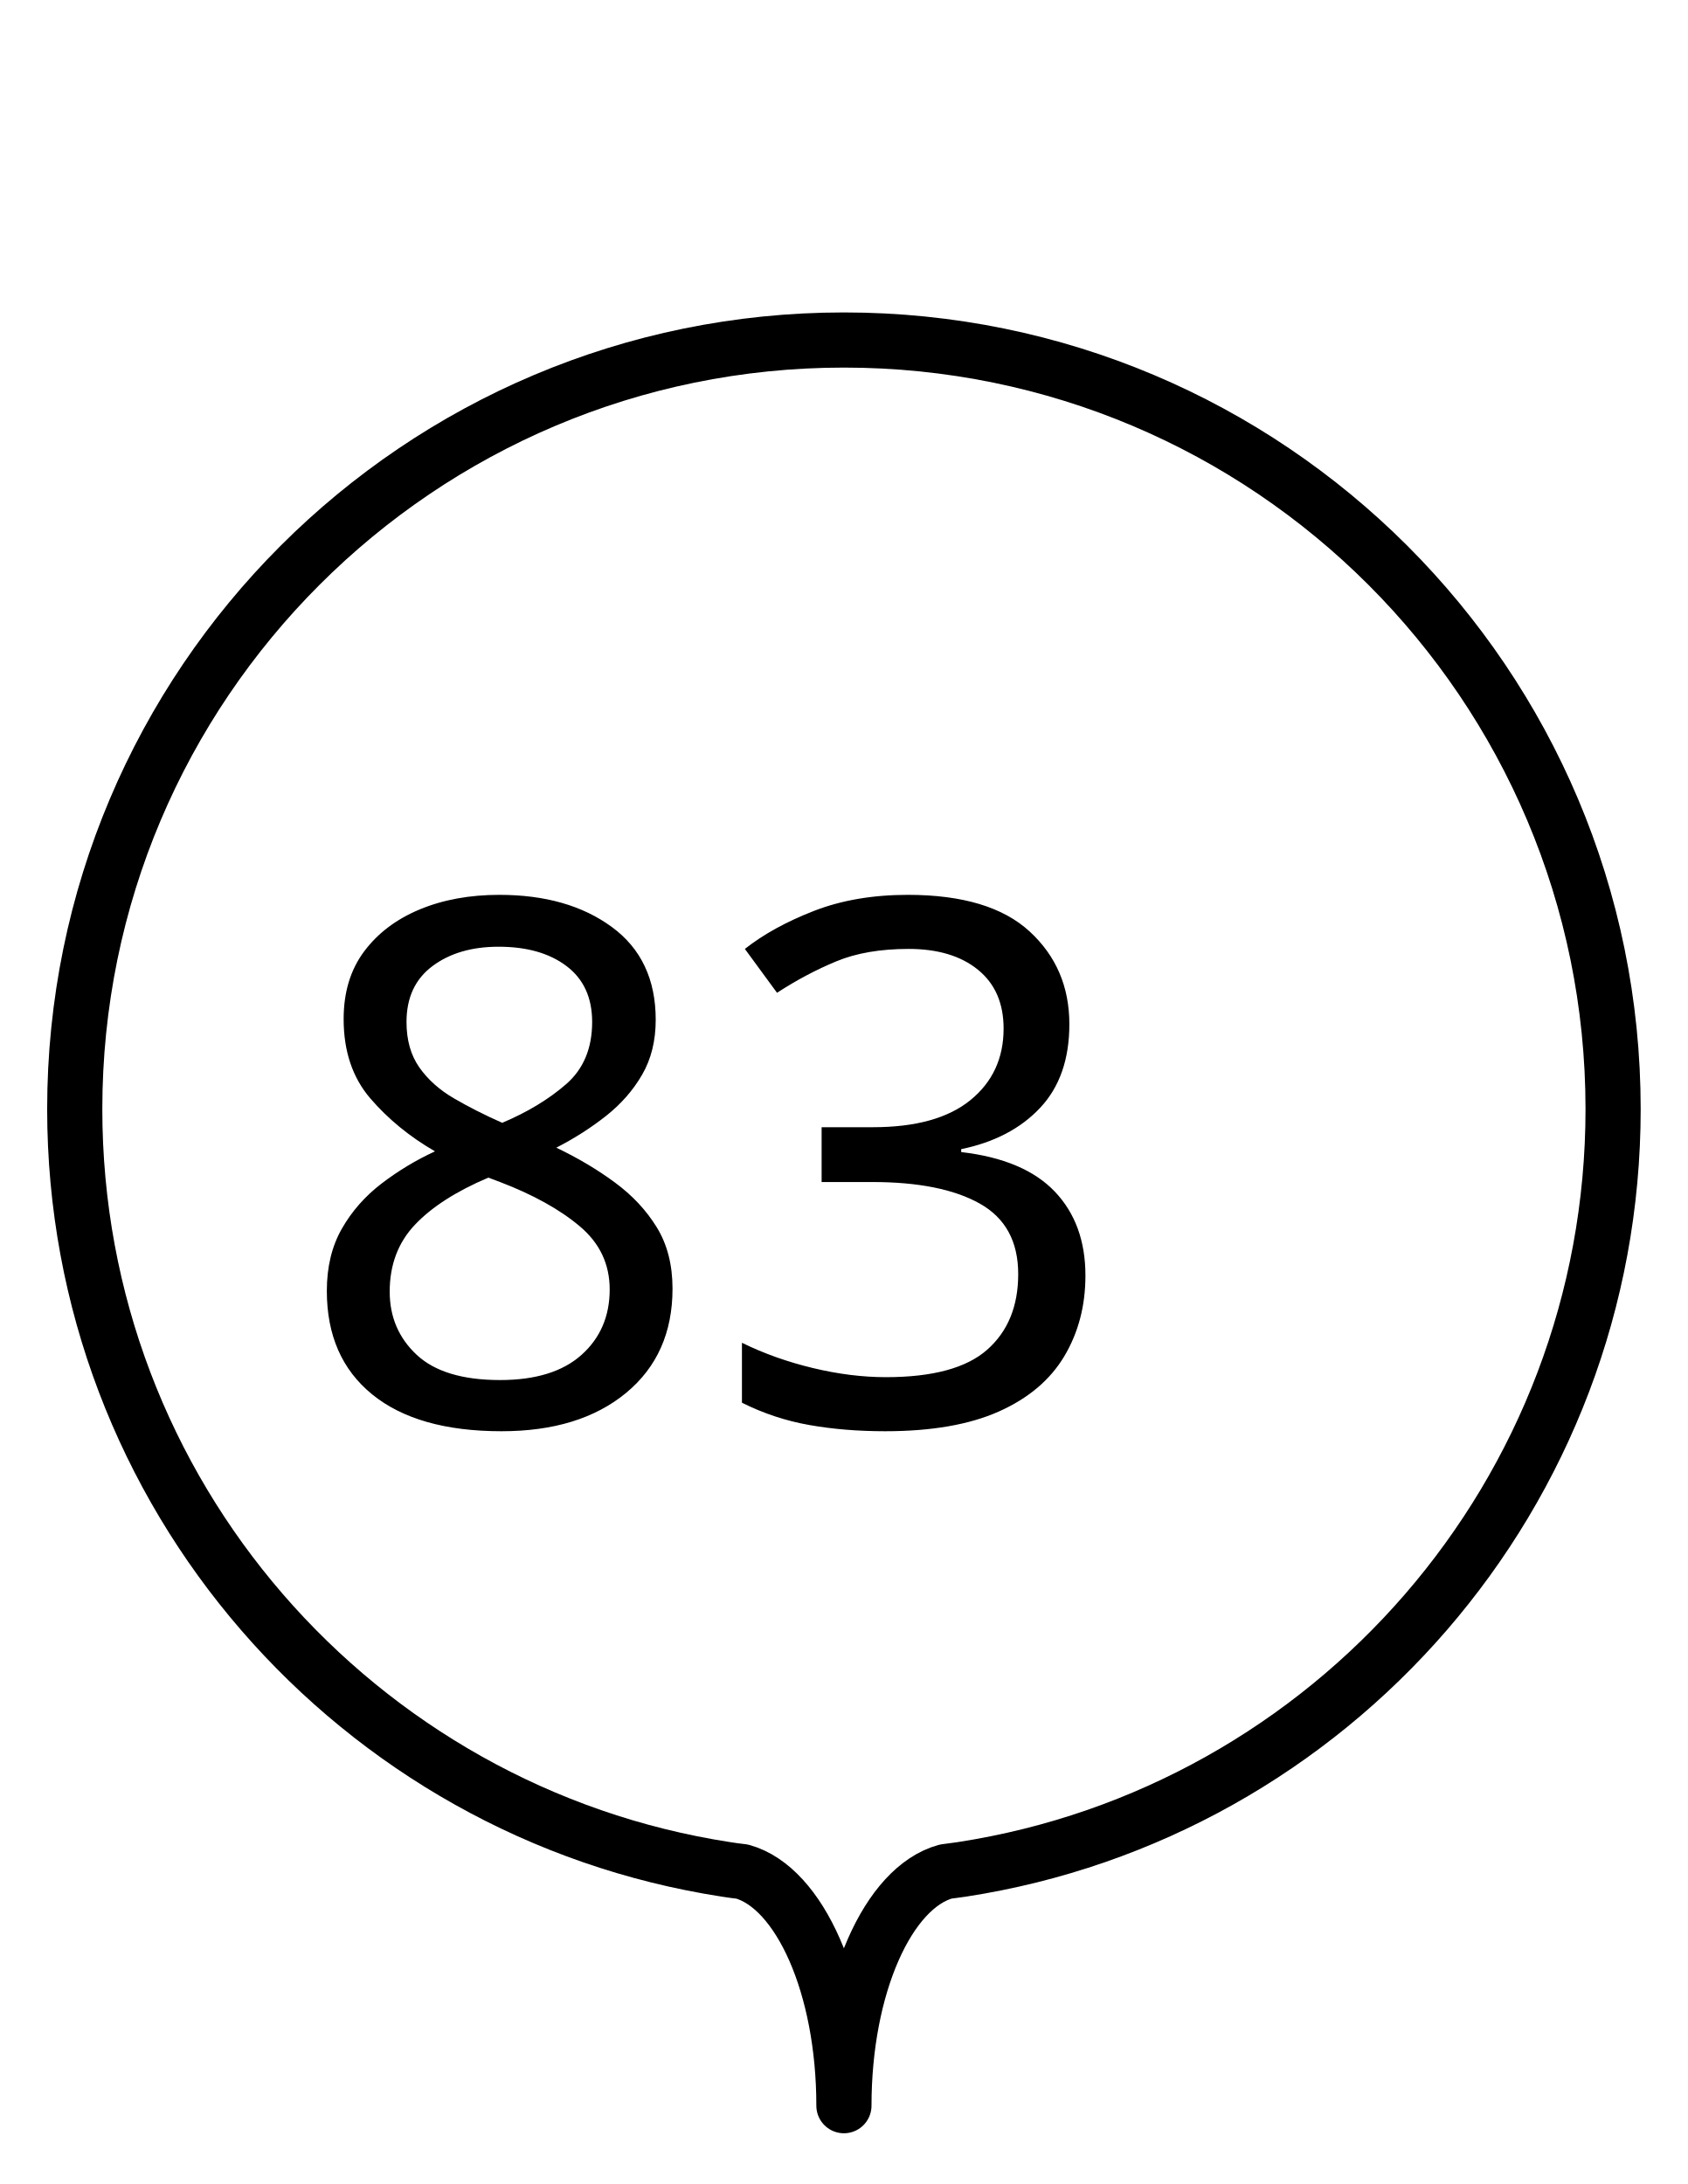
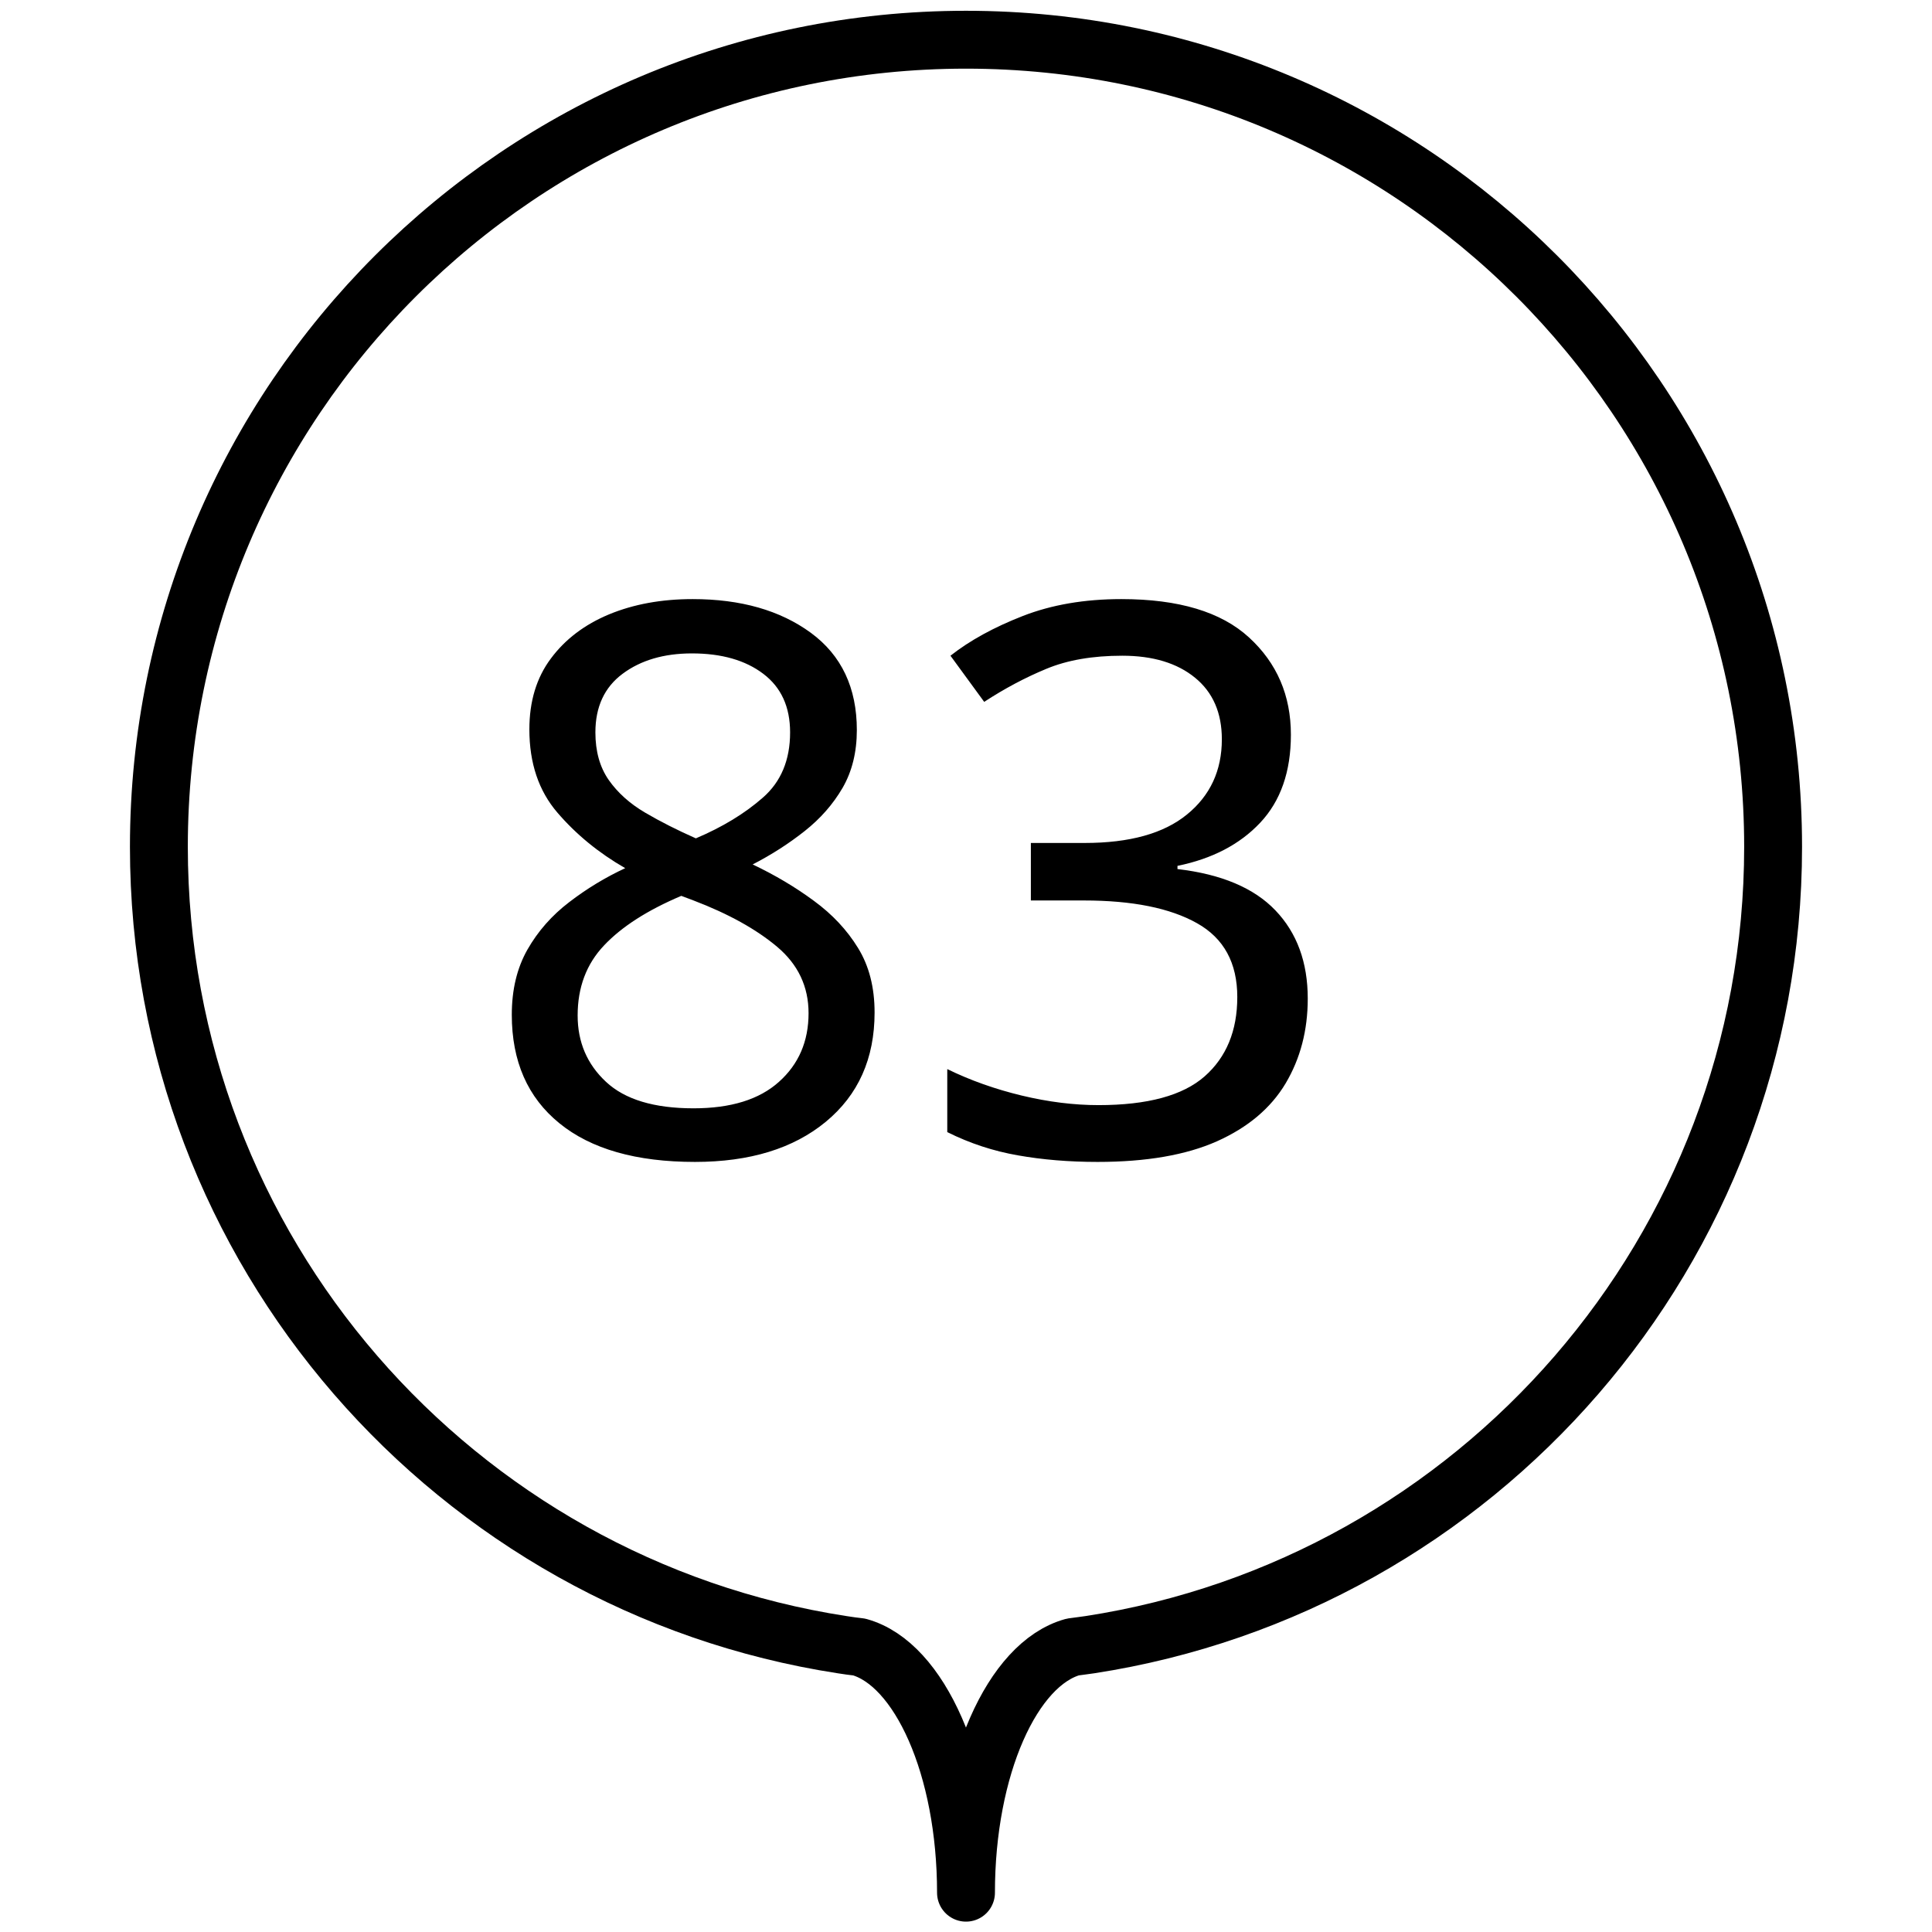
- <svg xmlns="http://www.w3.org/2000/svg" version="1.1" id="Calque_1" x="0px" y="0px" viewBox="0 0 612 792" style="enable-background:new 0 0 612 792;" xml:space="preserve">
-   <style type="text/css">
- 	.st0{fill:none;stroke:#000000;stroke-width:20;stroke-linecap:round;stroke-linejoin:round;stroke-miterlimit:10;}
- 	.st1{fill:none;}
- 	.st2{font-family:'OCRAStd';}
- 	.st3{font-size:265px;}
- </style>
-   <path class="st0" d="M584.9,402.2c0-154.1-124.9-278.9-278.9-278.9S27.1,248.2,27.1,402.2c0,139.5,102.4,255.1,236.1,275.7l0,0l0,0  c2,0.3,3.9,0.6,5.9,0.8c20.9,5.8,36.9,41.6,36.9,84.9c0-43.4,16-79.1,36.9-84.9c2-0.3,4-0.5,5.9-0.8l0,0l0,0  C482.6,657.3,584.9,541.7,584.9,402.2z" />
-   <rect x="105.5" y="321.1" class="st1" width="411.8" height="323.5" />
-   <text transform="matrix(1 0 0 1 105.5228 516.3635)" class="st2 st3">83</text>
+ <svg xmlns="http://www.w3.org/2000/svg" width="48mm" height="48mm" viewBox="0 0 170.079 170.079" id="svg4719" version="1.1">
+   <defs id="defs4721" />
+   <g id="layer1" transform="translate(0,-882.2835)">
+     <g id="g5303">
+       <path style="fill:none;stroke:#000000;stroke-width:5.095;stroke-linecap:round;stroke-linejoin:round;stroke-miterlimit:10" id="path5" d="m 156.091,956.832 c 0,-39.258 -31.819,-71.052 -71.052,-71.052 -39.233,0 -71.052,31.819 -71.052,71.052 0,35.539 26.087,64.989 60.148,70.237 l 0,0 0,0 c 0.51,0.077 0.994,0.153 1.503,0.204 5.324,1.478 9.401,10.598 9.401,21.629 0,-11.056 4.076,-20.151 9.401,-21.629 0.51,-0.076 1.019,-0.127 1.503,-0.204 l 0,0 0,0 c 34.087,-5.248 60.148,-34.698 60.148,-70.237 z" class="st0" />
+       <rect style="fill:none" id="rect7" height="82.414" width="104.909" class="st1" y="936.171" x="33.961" />
+       <text style="font-size:67.511px;font-family:OCRAStd" y="983.898" x="41.741" id="text9" class="st2 st3">83</text>
+     </g>
+   </g>
</svg>
